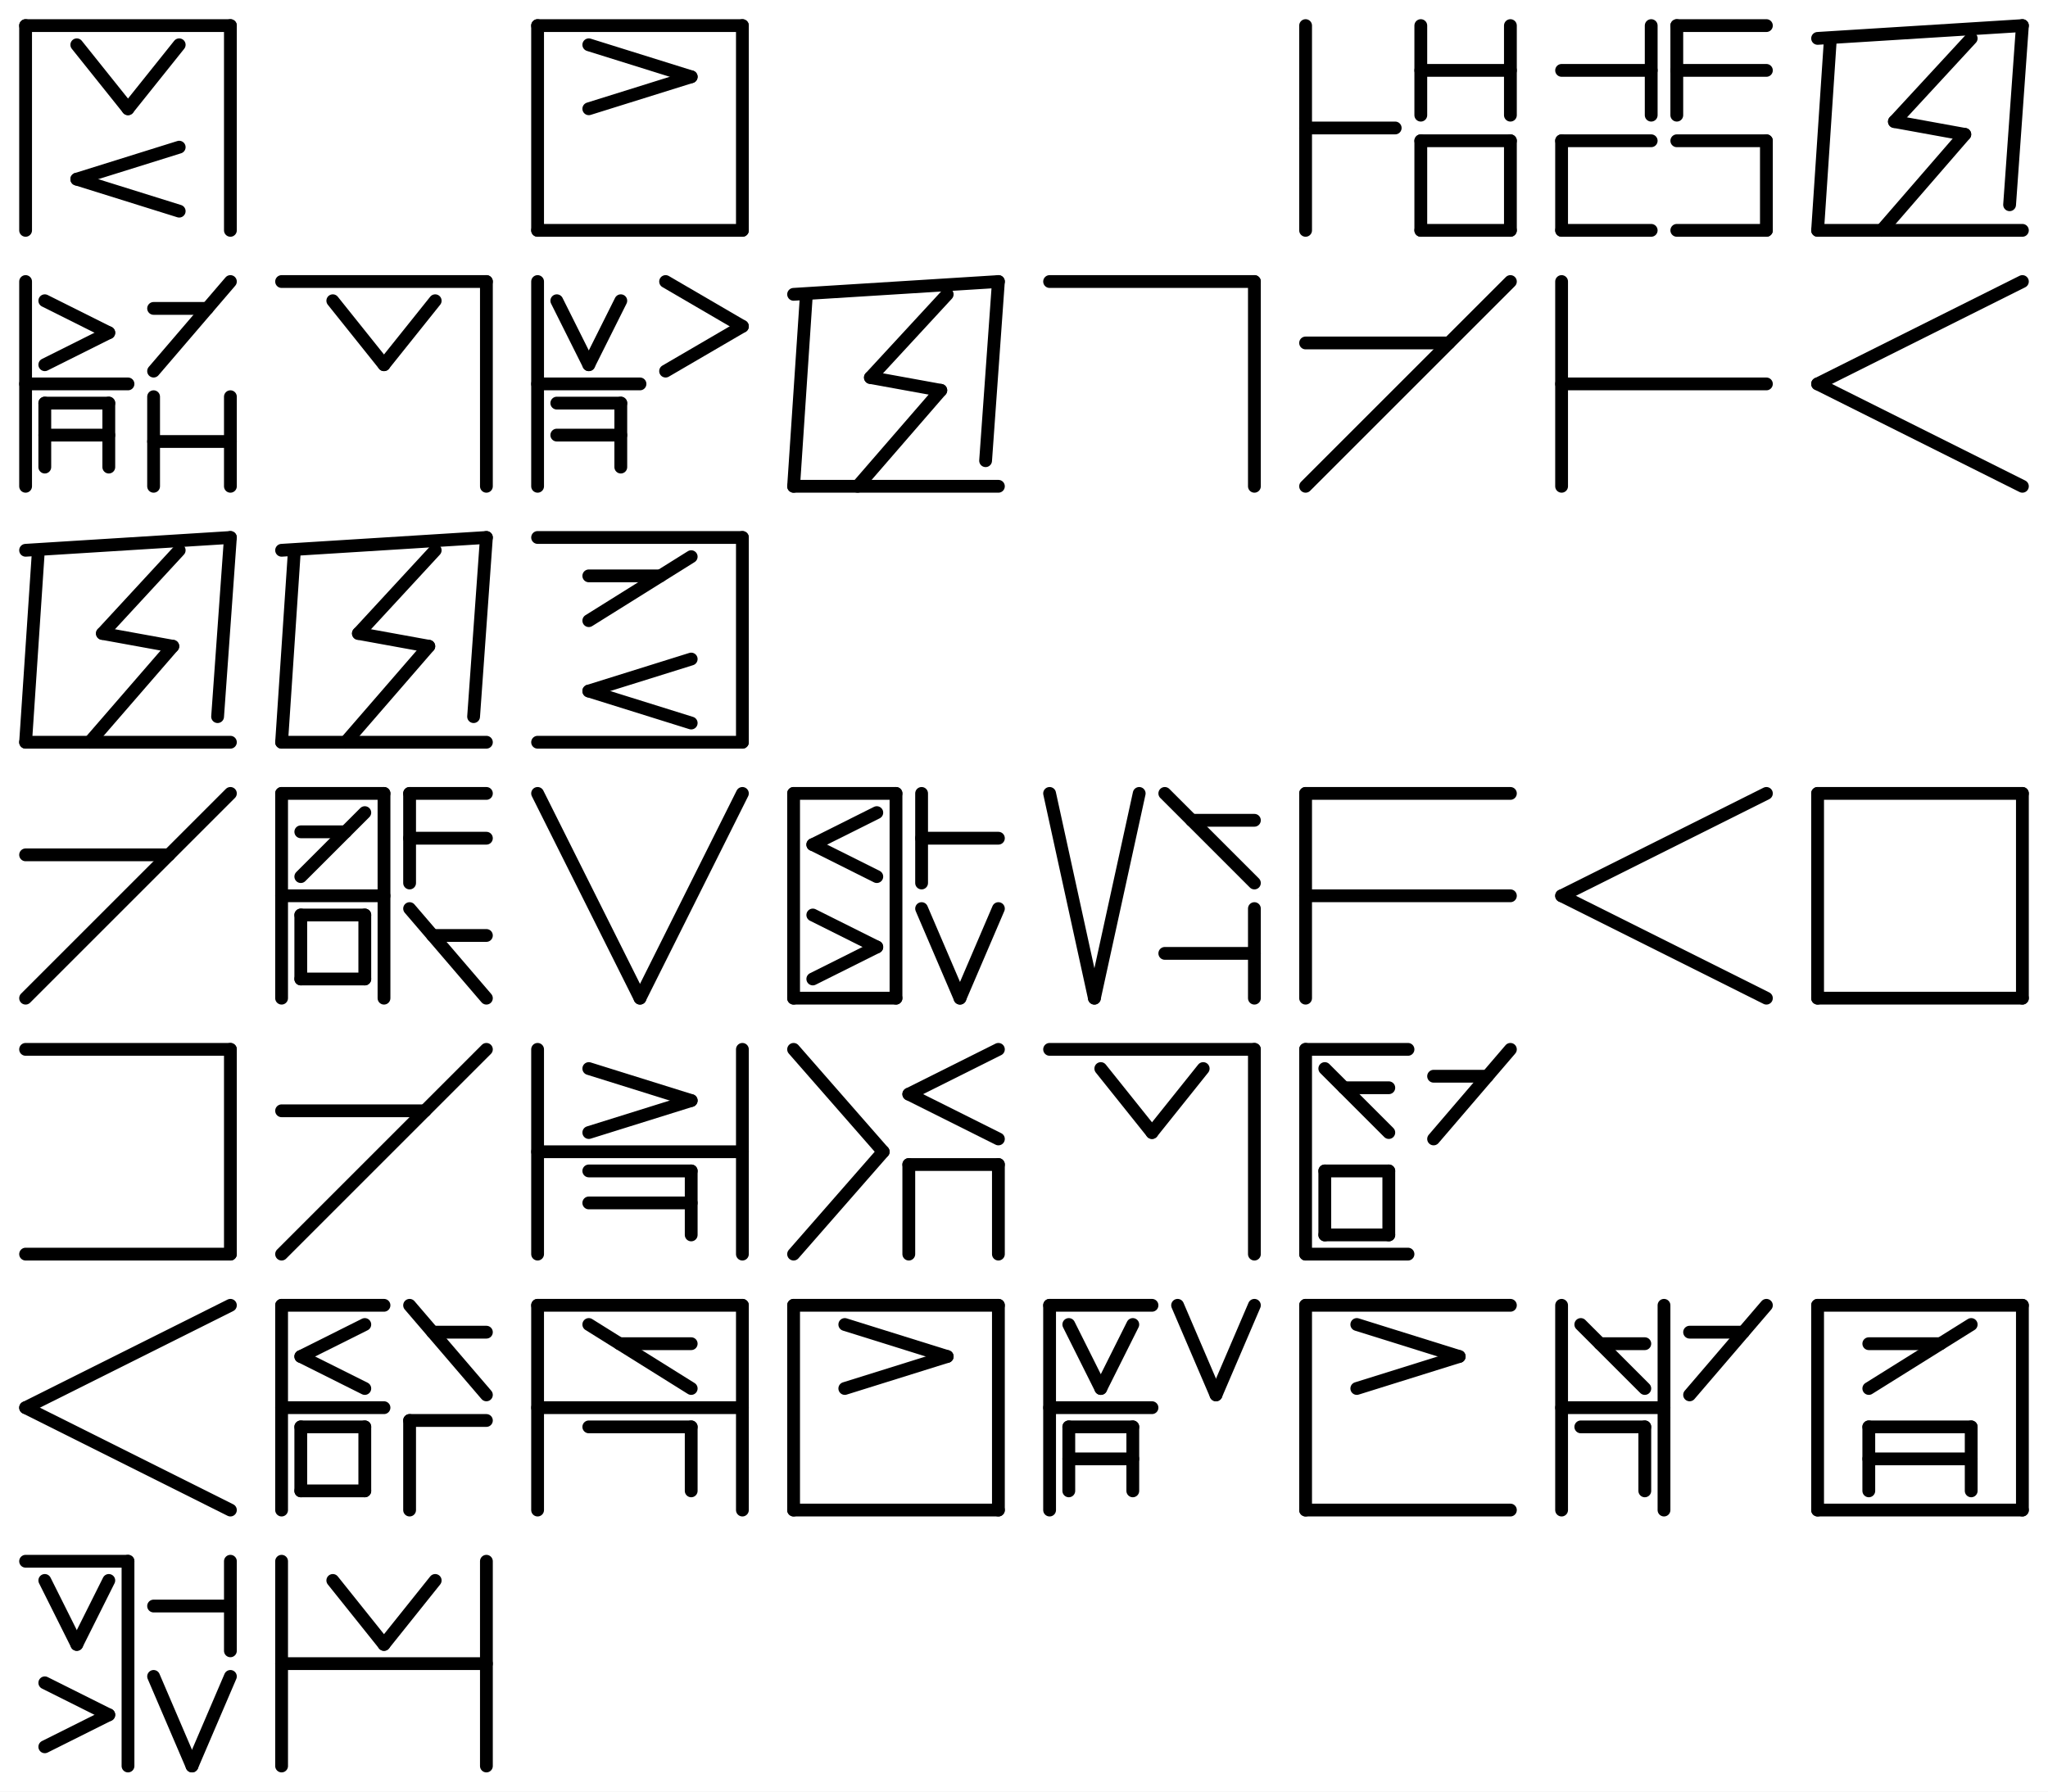
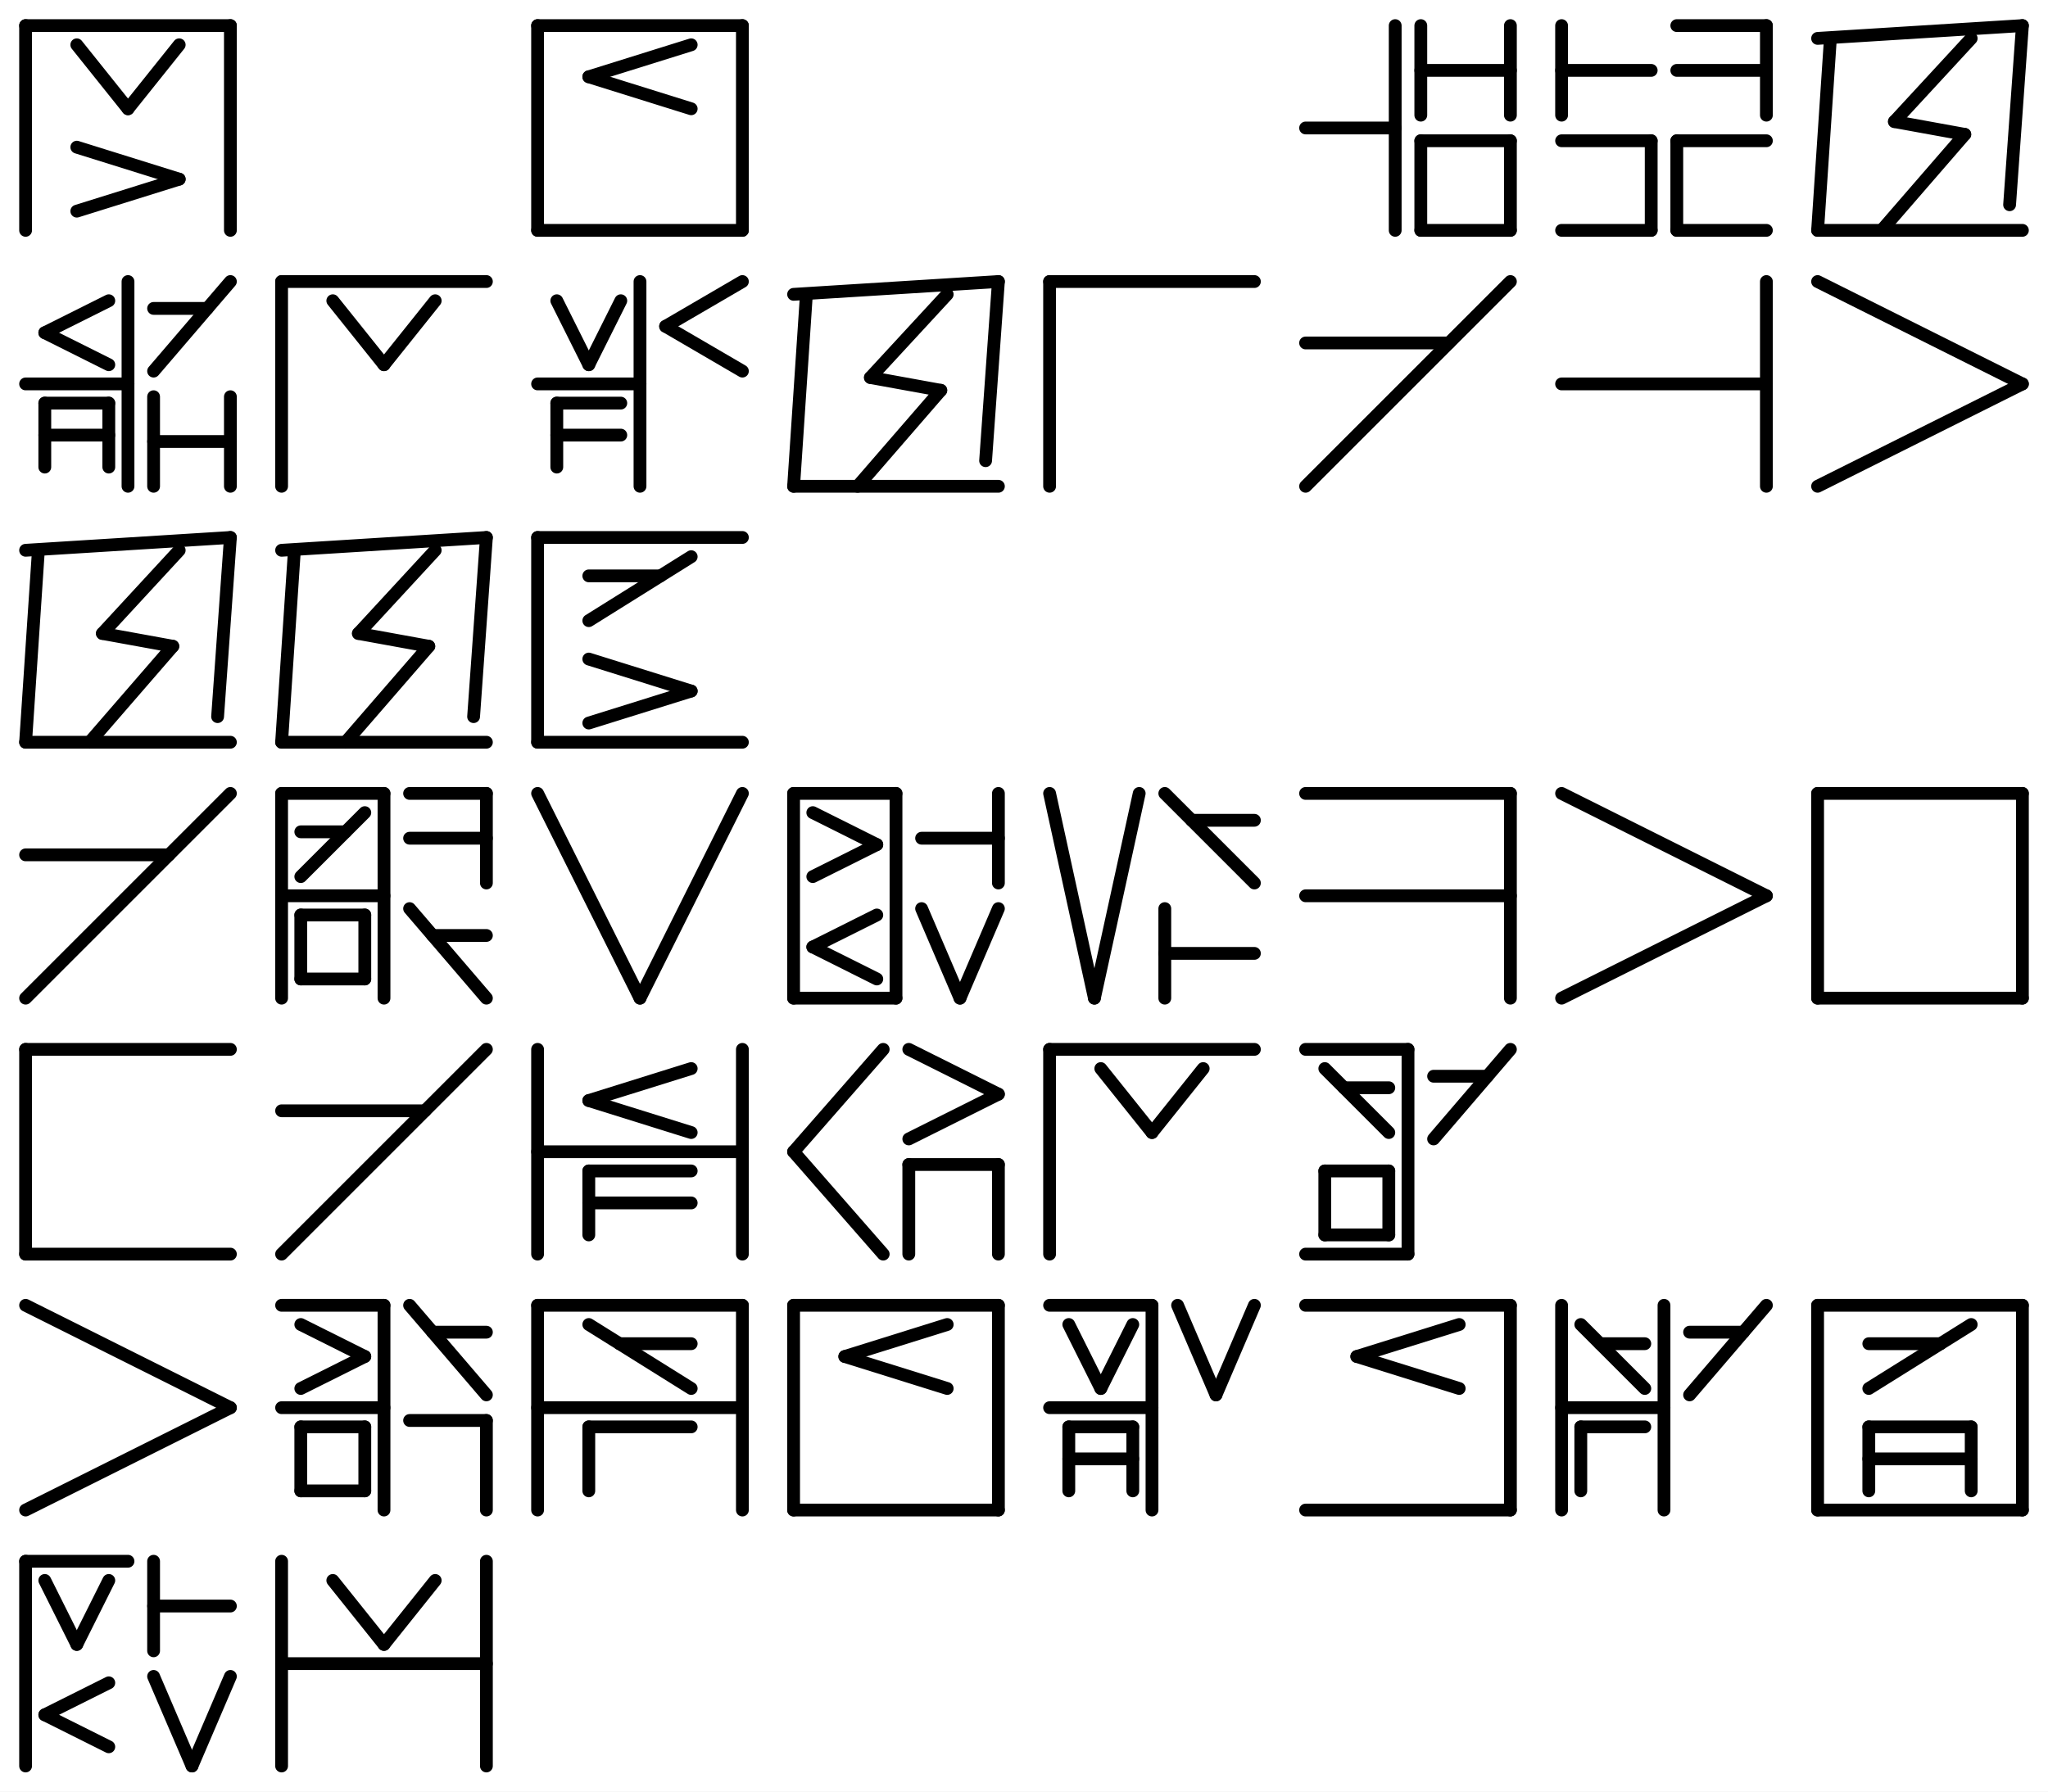
<svg xmlns="http://www.w3.org/2000/svg" width="320" height="280">
  <rect width="100%" height="100%" fill="white" />
  <g stroke="black" stroke-width="2" stroke-linecap="round">
    <g transform="translate(0 0)">
      <g transform="" transform-origin="20 20">
        <line x1="4" y1="4" x2="36" y2="4" />
        <line x1="4" y1="4" x2="4" y2="36" />
        <line x1="36" y1="4" x2="36" y2="36" />
      </g>
      <g transform="" transform-origin="20 12">
        <line x1="12" y1="7" x2="20" y2="17" />
        <line x1="28" y1="7" x2="20" y2="17" />
      </g>
      <g transform="" transform-origin="20 28">
-         <line x1="28" y1="23" x2="12" y2="28" />
-         <line x1="12" y1="28" x2="28" y2="33" />
+         <line x1="12" y1="23" x2="28" y2="28" />
+         <line x1="28" y1="28" x2="12" y2="33" />
      </g>
    </g>
    <g transform="translate(40 0)">

</g>
    <g transform="translate(80 0)">
      <g transform="" transform-origin="20 20">
        <line x1="4" y1="4" x2="36" y2="4" />
        <line x1="4" y1="36" x2="36" y2="36" />
        <line x1="4" y1="4" x2="4" y2="36" />
        <line x1="36" y1="4" x2="36" y2="36" />
      </g>
      <g transform="" transform-origin="20 12">
-         <line x1="12" y1="7" x2="28" y2="12" />
-         <line x1="28" y1="12" x2="12" y2="17" />
+         <line x1="28" y1="7" x2="12" y2="12" />
+         <line x1="12" y1="12" x2="28" y2="17" />
      </g>
    </g>
    <g transform="translate(120 0)">

</g>
    <g transform="translate(160 0)">

</g>
    <g transform="translate(200 0)">
      <g transform="" transform-origin="11 20">
        <line x1="4" y1="20" x2="18" y2="20" />
-         <line x1="4" y1="4" x2="4" y2="36" />
+         <line x1="18" y1="4" x2="18" y2="36" />
      </g>
      <g transform="" transform-origin="29 11">
        <line x1="22" y1="11" x2="36" y2="11" />
        <line x1="22" y1="4" x2="22" y2="18" />
        <line x1="36" y1="4" x2="36" y2="18" />
      </g>
      <g transform="" transform-origin="29 29">
        <line x1="22" y1="22" x2="36" y2="22" />
        <line x1="22" y1="36" x2="36" y2="36" />
        <line x1="22" y1="22" x2="22" y2="36" />
        <line x1="36" y1="22" x2="36" y2="36" />
      </g>
    </g>
    <g transform="translate(240 0)">
      <g transform="" transform-origin="11 11">
        <line x1="4" y1="11" x2="18" y2="11" />
-         <line x1="18" y1="4" x2="18" y2="18" />
+         <line x1="4" y1="4" x2="4" y2="18" />
      </g>
      <g transform="" transform-origin="11 29">
        <line x1="4" y1="22" x2="18" y2="22" />
        <line x1="4" y1="36" x2="18" y2="36" />
-         <line x1="4" y1="22" x2="4" y2="36" />
+         <line x1="18" y1="22" x2="18" y2="36" />
      </g>
      <g transform="" transform-origin="29 11">
        <line x1="22" y1="4" x2="36" y2="4" />
        <line x1="22" y1="11" x2="36" y2="11" />
-         <line x1="22" y1="4" x2="22" y2="18" />
+         <line x1="36" y1="4" x2="36" y2="18" />
      </g>
      <g transform="" transform-origin="29 29">
        <line x1="22" y1="22" x2="36" y2="22" />
        <line x1="22" y1="36" x2="36" y2="36" />
-         <line x1="36" y1="22" x2="36" y2="36" />
+         <line x1="22" y1="22" x2="22" y2="36" />
      </g>
    </g>
    <g transform="translate(280 0)">
      <line x1="4" y1="6" x2="36" y2="4" />
      <line x1="4" y1="36" x2="36" y2="36" />
      <line x1="6" y1="6" x2="4" y2="36" />
      <line x1="36" y1="4" x2="34" y2="32" />
      <line x1="28" y1="6" x2="16" y2="19" />
      <line x1="16" y1="19" x2="27" y2="21" />
      <line x1="27" y1="21" x2="14" y2="36" />
    </g>
    <g transform="translate(0 40)">
      <g transform="" transform-origin="12 20">
        <line x1="4" y1="20" x2="20" y2="20" />
-         <line x1="4" y1="4" x2="4" y2="36" />
-       </g>
-       <g transform="" transform-origin="12 12">
-         <line x1="7" y1="7" x2="17" y2="12" />
-         <line x1="17" y1="12" x2="7" y2="17" />
+         <line x1="20" y1="4" x2="20" y2="36" />
+       </g>
+       <g transform="" transform-origin="12 12">
+         <line x1="17" y1="7" x2="7" y2="12" />
+         <line x1="7" y1="12" x2="17" y2="17" />
      </g>
      <g transform="" transform-origin="12 28">
        <line x1="7" y1="28" x2="17" y2="28" />
        <line x1="7" y1="23" x2="17" y2="23" />
        <line x1="7" y1="23" x2="7" y2="33" />
        <line x1="17" y1="23" x2="17" y2="33" />
      </g>
      <g transform="" transform-origin="30 11">
        <line x1="36" y1="4" x2="24" y2="18" />
        <line x1="24" y1="8.2" x2="32.4" y2="8.2" />
      </g>
      <g transform="" transform-origin="30 29">
        <line x1="24" y1="29" x2="36" y2="29" />
        <line x1="24" y1="22" x2="24" y2="36" />
        <line x1="36" y1="22" x2="36" y2="36" />
      </g>
    </g>
    <g transform="translate(40 40)">
      <g transform="" transform-origin="20 20">
        <line x1="4" y1="4" x2="36" y2="4" />
-         <line x1="36" y1="4" x2="36" y2="36" />
+         <line x1="4" y1="4" x2="4" y2="36" />
      </g>
      <g transform="" transform-origin="20 12">
        <line x1="12" y1="7" x2="20" y2="17" />
        <line x1="28" y1="7" x2="20" y2="17" />
      </g>
    </g>
    <g transform="translate(80 40)">
      <g transform="" transform-origin="12 20">
        <line x1="4" y1="20" x2="20" y2="20" />
-         <line x1="4" y1="4" x2="4" y2="36" />
+         <line x1="20" y1="4" x2="20" y2="36" />
      </g>
      <g transform="" transform-origin="12 12">
        <line x1="7" y1="7" x2="12" y2="17" />
        <line x1="17" y1="7" x2="12" y2="17" />
      </g>
      <g transform="" transform-origin="12 28">
        <line x1="7" y1="23" x2="17" y2="23" />
        <line x1="7" y1="28" x2="17" y2="28" />
-         <line x1="17" y1="23" x2="17" y2="33" />
-       </g>
-       <g transform="" transform-origin="30 11">
-         <line x1="24" y1="4" x2="36" y2="11" />
-         <line x1="36" y1="11" x2="24" y2="18" />
+         <line x1="7" y1="23" x2="7" y2="33" />
+       </g>
+       <g transform="" transform-origin="30 11">
+         <line x1="36" y1="4" x2="24" y2="11" />
+         <line x1="24" y1="11" x2="36" y2="18" />
      </g>
    </g>
    <g transform="translate(120 40)">
      <line x1="4" y1="6" x2="36" y2="4" />
      <line x1="4" y1="36" x2="36" y2="36" />
      <line x1="6" y1="6" x2="4" y2="36" />
      <line x1="36" y1="4" x2="34" y2="32" />
      <line x1="28" y1="6" x2="16" y2="19" />
      <line x1="16" y1="19" x2="27" y2="21" />
      <line x1="27" y1="21" x2="14" y2="36" />
    </g>
    <g transform="translate(160 40)">
      <g transform="" transform-origin="20 20">
        <line x1="4" y1="4" x2="36" y2="4" />
-         <line x1="36" y1="4" x2="36" y2="36" />
+         <line x1="4" y1="4" x2="4" y2="36" />
      </g>
    </g>
    <g transform="translate(200 40)">
      <g transform="" transform-origin="20 20">
        <line x1="36" y1="4" x2="4" y2="36" />
        <line x1="4" y1="13.6" x2="26.4" y2="13.6" />
      </g>
    </g>
    <g transform="translate(240 40)">
      <g transform="" transform-origin="20 20">
        <line x1="4" y1="20" x2="36" y2="20" />
-         <line x1="4" y1="4" x2="4" y2="36" />
+         <line x1="36" y1="4" x2="36" y2="36" />
      </g>
    </g>
    <g transform="translate(280 40)">
      <g transform="" transform-origin="20 20">
-         <line x1="36" y1="4" x2="4" y2="20" />
-         <line x1="4" y1="20" x2="36" y2="36" />
+         <line x1="4" y1="4" x2="36" y2="20" />
+         <line x1="36" y1="20" x2="4" y2="36" />
      </g>
    </g>
    <g transform="translate(0 80)">
      <line x1="4" y1="6" x2="36" y2="4" />
      <line x1="4" y1="36" x2="36" y2="36" />
      <line x1="6" y1="6" x2="4" y2="36" />
      <line x1="36" y1="4" x2="34" y2="32" />
      <line x1="28" y1="6" x2="16" y2="19" />
      <line x1="16" y1="19" x2="27" y2="21" />
      <line x1="27" y1="21" x2="14" y2="36" />
    </g>
    <g transform="translate(40 80)">
      <line x1="4" y1="6" x2="36" y2="4" />
      <line x1="4" y1="36" x2="36" y2="36" />
      <line x1="6" y1="6" x2="4" y2="36" />
      <line x1="36" y1="4" x2="34" y2="32" />
      <line x1="28" y1="6" x2="16" y2="19" />
      <line x1="16" y1="19" x2="27" y2="21" />
      <line x1="27" y1="21" x2="14" y2="36" />
    </g>
    <g transform="translate(80 80)">
      <g transform="" transform-origin="20 20">
        <line x1="4" y1="4" x2="36" y2="4" />
        <line x1="4" y1="36" x2="36" y2="36" />
-         <line x1="36" y1="4" x2="36" y2="36" />
+         <line x1="4" y1="4" x2="4" y2="36" />
      </g>
      <g transform="" transform-origin="20 12">
        <line x1="28" y1="7" x2="12" y2="17" />
        <line x1="12" y1="10" x2="23.2" y2="10" />
      </g>
      <g transform="" transform-origin="20 28">
-         <line x1="28" y1="23" x2="12" y2="28" />
-         <line x1="12" y1="28" x2="28" y2="33" />
+         <line x1="12" y1="23" x2="28" y2="28" />
+         <line x1="28" y1="28" x2="12" y2="33" />
      </g>
    </g>
    <g transform="translate(0 120)">
      <g transform="" transform-origin="20 20">
        <line x1="36" y1="4" x2="4" y2="36" />
        <line x1="4" y1="13.6" x2="26.4" y2="13.6" />
      </g>
    </g>
    <g transform="translate(40 120)">
      <g transform="" transform-origin="12 20">
        <line x1="4" y1="20" x2="20" y2="20" />
        <line x1="4" y1="4" x2="20" y2="4" />
        <line x1="4" y1="4" x2="4" y2="36" />
        <line x1="20" y1="4" x2="20" y2="36" />
      </g>
      <g transform="" transform-origin="12 12">
        <line x1="17" y1="7" x2="7" y2="17" />
        <line x1="7" y1="10" x2="14" y2="10" />
      </g>
      <g transform="" transform-origin="12 28">
        <line x1="7" y1="23" x2="17" y2="23" />
        <line x1="7" y1="33" x2="17" y2="33" />
        <line x1="7" y1="23" x2="7" y2="33" />
        <line x1="17" y1="23" x2="17" y2="33" />
      </g>
      <g transform="" transform-origin="30 11">
        <line x1="24" y1="4" x2="36" y2="4" />
        <line x1="24" y1="11" x2="36" y2="11" />
-         <line x1="24" y1="4" x2="24" y2="18" />
+         <line x1="36" y1="4" x2="36" y2="18" />
      </g>
      <g transform="" transform-origin="30 29">
        <line x1="24" y1="22" x2="36" y2="36" />
        <line x1="27.6" y1="26.2" x2="36" y2="26.2" />
      </g>
    </g>
    <g transform="translate(80 120)">
      <g transform="" transform-origin="20 20">
        <line x1="4" y1="4" x2="20" y2="36" />
        <line x1="36" y1="4" x2="20" y2="36" />
      </g>
    </g>
    <g transform="translate(120 120)">
      <g transform="" transform-origin="12 20">
        <line x1="4" y1="4" x2="20" y2="4" />
        <line x1="4" y1="36" x2="20" y2="36" />
        <line x1="4" y1="4" x2="4" y2="36" />
        <line x1="20" y1="4" x2="20" y2="36" />
      </g>
      <g transform="" transform-origin="12 12">
-         <line x1="17" y1="7" x2="7" y2="12" />
-         <line x1="7" y1="12" x2="17" y2="17" />
-       </g>
-       <g transform="" transform-origin="12 28">
-         <line x1="7" y1="23" x2="17" y2="28" />
-         <line x1="17" y1="28" x2="7" y2="33" />
+         <line x1="7" y1="7" x2="17" y2="12" />
+         <line x1="17" y1="12" x2="7" y2="17" />
+       </g>
+       <g transform="" transform-origin="12 28">
+         <line x1="17" y1="23" x2="7" y2="28" />
+         <line x1="7" y1="28" x2="17" y2="33" />
      </g>
      <g transform="" transform-origin="30 11">
        <line x1="24" y1="11" x2="36" y2="11" />
-         <line x1="24" y1="4" x2="24" y2="18" />
+         <line x1="36" y1="4" x2="36" y2="18" />
      </g>
      <g transform="" transform-origin="30 29">
        <line x1="24" y1="22" x2="30" y2="36" />
        <line x1="36" y1="22" x2="30" y2="36" />
      </g>
    </g>
    <g transform="translate(160 120)">
      <g transform="" transform-origin="11 20">
        <line x1="4" y1="4" x2="11" y2="36" />
        <line x1="18" y1="4" x2="11" y2="36" />
      </g>
      <g transform="" transform-origin="29 11">
        <line x1="22" y1="4" x2="36" y2="18" />
        <line x1="26.2" y1="8.2" x2="36" y2="8.2" />
      </g>
      <g transform="" transform-origin="29 29">
        <line x1="22" y1="29" x2="36" y2="29" />
-         <line x1="36" y1="22" x2="36" y2="36" />
+         <line x1="22" y1="22" x2="22" y2="36" />
      </g>
    </g>
    <g transform="translate(200 120)">
      <g transform="" transform-origin="20 20">
        <line x1="4" y1="4" x2="36" y2="4" />
        <line x1="4" y1="20" x2="36" y2="20" />
-         <line x1="4" y1="4" x2="4" y2="36" />
+         <line x1="36" y1="4" x2="36" y2="36" />
      </g>
    </g>
    <g transform="translate(240 120)">
      <g transform="" transform-origin="20 20">
-         <line x1="36" y1="4" x2="4" y2="20" />
-         <line x1="4" y1="20" x2="36" y2="36" />
+         <line x1="4" y1="4" x2="36" y2="20" />
+         <line x1="36" y1="20" x2="4" y2="36" />
      </g>
    </g>
    <g transform="translate(280 120)">
      <g transform="" transform-origin="20 20">
        <line x1="4" y1="4" x2="36" y2="4" />
        <line x1="4" y1="36" x2="36" y2="36" />
        <line x1="4" y1="4" x2="4" y2="36" />
        <line x1="36" y1="4" x2="36" y2="36" />
      </g>
    </g>
    <g transform="translate(0 160)">
      <g transform="" transform-origin="20 20">
        <line x1="4" y1="4" x2="36" y2="4" />
        <line x1="4" y1="36" x2="36" y2="36" />
-         <line x1="36" y1="4" x2="36" y2="36" />
+         <line x1="4" y1="4" x2="4" y2="36" />
      </g>
    </g>
    <g transform="translate(40 160)">
      <g transform="" transform-origin="20 20">
        <line x1="36" y1="4" x2="4" y2="36" />
        <line x1="4" y1="13.6" x2="26.4" y2="13.6" />
      </g>
    </g>
    <g transform="translate(80 160)">
      <g transform="" transform-origin="20 20">
        <line x1="4" y1="20" x2="36" y2="20" />
        <line x1="4" y1="4" x2="4" y2="36" />
        <line x1="36" y1="4" x2="36" y2="36" />
      </g>
      <g transform="" transform-origin="20 12">
-         <line x1="12" y1="7" x2="28" y2="12" />
-         <line x1="28" y1="12" x2="12" y2="17" />
+         <line x1="28" y1="7" x2="12" y2="12" />
+         <line x1="12" y1="12" x2="28" y2="17" />
      </g>
      <g transform="" transform-origin="20 28">
        <line x1="12" y1="23" x2="28" y2="23" />
        <line x1="12" y1="28" x2="28" y2="28" />
-         <line x1="28" y1="23" x2="28" y2="33" />
+         <line x1="12" y1="23" x2="12" y2="33" />
      </g>
    </g>
    <g transform="translate(120 160)">
      <g transform="" transform-origin="11 20">
-         <line x1="4" y1="4" x2="18" y2="20" />
-         <line x1="18" y1="20" x2="4" y2="36" />
+         <line x1="18" y1="4" x2="4" y2="20" />
+         <line x1="4" y1="20" x2="18" y2="36" />
      </g>
      <g transform="" transform-origin="29 11">
-         <line x1="36" y1="4" x2="22" y2="11" />
-         <line x1="22" y1="11" x2="36" y2="18" />
+         <line x1="22" y1="4" x2="36" y2="11" />
+         <line x1="36" y1="11" x2="22" y2="18" />
      </g>
      <g transform="" transform-origin="29 29">
        <line x1="22" y1="22" x2="36" y2="22" />
        <line x1="22" y1="22" x2="22" y2="36" />
        <line x1="36" y1="22" x2="36" y2="36" />
      </g>
    </g>
    <g transform="translate(160 160)">
      <g transform="" transform-origin="20 20">
        <line x1="4" y1="4" x2="36" y2="4" />
-         <line x1="36" y1="4" x2="36" y2="36" />
+         <line x1="4" y1="4" x2="4" y2="36" />
      </g>
      <g transform="" transform-origin="20 12">
        <line x1="12" y1="7" x2="20" y2="17" />
        <line x1="28" y1="7" x2="20" y2="17" />
      </g>
    </g>
    <g transform="translate(200 160)">
      <g transform="" transform-origin="12 20">
        <line x1="4" y1="4" x2="20" y2="4" />
        <line x1="4" y1="36" x2="20" y2="36" />
-         <line x1="4" y1="4" x2="4" y2="36" />
+         <line x1="20" y1="4" x2="20" y2="36" />
      </g>
      <g transform="" transform-origin="12 12">
        <line x1="7" y1="7" x2="17" y2="17" />
        <line x1="10" y1="10" x2="17" y2="10" />
      </g>
      <g transform="" transform-origin="12 28">
        <line x1="7" y1="23" x2="17" y2="23" />
        <line x1="7" y1="33" x2="17" y2="33" />
        <line x1="7" y1="23" x2="7" y2="33" />
        <line x1="17" y1="23" x2="17" y2="33" />
      </g>
      <g transform="" transform-origin="30 11">
        <line x1="36" y1="4" x2="24" y2="18" />
        <line x1="24" y1="8.2" x2="32.4" y2="8.2" />
      </g>
    </g>
    <g transform="translate(0 200)">
      <g transform="" transform-origin="20 20">
-         <line x1="36" y1="4" x2="4" y2="20" />
-         <line x1="4" y1="20" x2="36" y2="36" />
+         <line x1="4" y1="4" x2="36" y2="20" />
+         <line x1="36" y1="20" x2="4" y2="36" />
      </g>
    </g>
    <g transform="translate(40 200)">
      <g transform="" transform-origin="12 20">
        <line x1="4" y1="4" x2="20" y2="4" />
        <line x1="4" y1="20" x2="20" y2="20" />
-         <line x1="4" y1="4" x2="4" y2="36" />
-       </g>
-       <g transform="" transform-origin="12 12">
-         <line x1="17" y1="7" x2="7" y2="12" />
-         <line x1="7" y1="12" x2="17" y2="17" />
+         <line x1="20" y1="4" x2="20" y2="36" />
+       </g>
+       <g transform="" transform-origin="12 12">
+         <line x1="7" y1="7" x2="17" y2="12" />
+         <line x1="17" y1="12" x2="7" y2="17" />
      </g>
      <g transform="" transform-origin="12 28">
        <line x1="7" y1="23" x2="17" y2="23" />
        <line x1="7" y1="33" x2="17" y2="33" />
        <line x1="7" y1="23" x2="7" y2="33" />
        <line x1="17" y1="23" x2="17" y2="33" />
      </g>
      <g transform="" transform-origin="30 11">
        <line x1="24" y1="4" x2="36" y2="18" />
        <line x1="27.6" y1="8.2" x2="36" y2="8.2" />
      </g>
      <g transform="" transform-origin="30 29">
        <line x1="24" y1="22" x2="36" y2="22" />
-         <line x1="24" y1="22" x2="24" y2="36" />
+         <line x1="36" y1="22" x2="36" y2="36" />
      </g>
    </g>
    <g transform="translate(80 200)">
      <g transform="" transform-origin="20 20">
        <line x1="4" y1="20" x2="36" y2="20" />
        <line x1="4" y1="4" x2="36" y2="4" />
        <line x1="4" y1="4" x2="4" y2="36" />
        <line x1="36" y1="4" x2="36" y2="36" />
      </g>
      <g transform="" transform-origin="20 12">
        <line x1="12" y1="7" x2="28" y2="17" />
        <line x1="16.8" y1="10" x2="28" y2="10" />
      </g>
      <g transform="" transform-origin="20 28">
        <line x1="12" y1="23" x2="28" y2="23" />
-         <line x1="28" y1="23" x2="28" y2="33" />
+         <line x1="12" y1="23" x2="12" y2="33" />
      </g>
    </g>
    <g transform="translate(120 200)">
      <g transform="" transform-origin="20 20">
        <line x1="4" y1="4" x2="36" y2="4" />
        <line x1="4" y1="36" x2="36" y2="36" />
        <line x1="4" y1="4" x2="4" y2="36" />
        <line x1="36" y1="4" x2="36" y2="36" />
      </g>
      <g transform="" transform-origin="20 12">
-         <line x1="12" y1="7" x2="28" y2="12" />
-         <line x1="28" y1="12" x2="12" y2="17" />
+         <line x1="28" y1="7" x2="12" y2="12" />
+         <line x1="12" y1="12" x2="28" y2="17" />
      </g>
    </g>
    <g transform="translate(160 200)">
      <g transform="" transform-origin="12 20">
        <line x1="4" y1="4" x2="20" y2="4" />
        <line x1="4" y1="20" x2="20" y2="20" />
-         <line x1="4" y1="4" x2="4" y2="36" />
+         <line x1="20" y1="4" x2="20" y2="36" />
      </g>
      <g transform="" transform-origin="12 12">
        <line x1="7" y1="7" x2="12" y2="17" />
        <line x1="17" y1="7" x2="12" y2="17" />
      </g>
      <g transform="" transform-origin="12 28">
        <line x1="7" y1="28" x2="17" y2="28" />
        <line x1="7" y1="23" x2="17" y2="23" />
        <line x1="7" y1="23" x2="7" y2="33" />
        <line x1="17" y1="23" x2="17" y2="33" />
      </g>
      <g transform="" transform-origin="30 11">
        <line x1="24" y1="4" x2="30" y2="18" />
        <line x1="36" y1="4" x2="30" y2="18" />
      </g>
    </g>
    <g transform="translate(200 200)">
      <g transform="" transform-origin="20 20">
        <line x1="4" y1="4" x2="36" y2="4" />
        <line x1="4" y1="36" x2="36" y2="36" />
-         <line x1="4" y1="4" x2="4" y2="36" />
-       </g>
-       <g transform="" transform-origin="20 12">
-         <line x1="12" y1="7" x2="28" y2="12" />
-         <line x1="28" y1="12" x2="12" y2="17" />
+         <line x1="36" y1="4" x2="36" y2="36" />
+       </g>
+       <g transform="" transform-origin="20 12">
+         <line x1="28" y1="7" x2="12" y2="12" />
+         <line x1="12" y1="12" x2="28" y2="17" />
      </g>
    </g>
    <g transform="translate(240 200)">
      <g transform="" transform-origin="12 20">
        <line x1="4" y1="20" x2="20" y2="20" />
        <line x1="4" y1="4" x2="4" y2="36" />
        <line x1="20" y1="4" x2="20" y2="36" />
      </g>
      <g transform="" transform-origin="12 12">
        <line x1="7" y1="7" x2="17" y2="17" />
        <line x1="10" y1="10" x2="17" y2="10" />
      </g>
      <g transform="" transform-origin="12 28">
        <line x1="7" y1="23" x2="17" y2="23" />
-         <line x1="17" y1="23" x2="17" y2="33" />
+         <line x1="7" y1="23" x2="7" y2="33" />
      </g>
      <g transform="" transform-origin="30 11">
        <line x1="36" y1="4" x2="24" y2="18" />
        <line x1="24" y1="8.2" x2="32.4" y2="8.2" />
      </g>
    </g>
    <g transform="translate(280 200)">
      <g transform="" transform-origin="20 20">
        <line x1="4" y1="4" x2="36" y2="4" />
        <line x1="4" y1="36" x2="36" y2="36" />
        <line x1="4" y1="4" x2="4" y2="36" />
        <line x1="36" y1="4" x2="36" y2="36" />
      </g>
      <g transform="" transform-origin="20 12">
        <line x1="28" y1="7" x2="12" y2="17" />
        <line x1="12" y1="10" x2="23.2" y2="10" />
      </g>
      <g transform="" transform-origin="20 28">
        <line x1="12" y1="28" x2="28" y2="28" />
        <line x1="12" y1="23" x2="28" y2="23" />
        <line x1="12" y1="23" x2="12" y2="33" />
        <line x1="28" y1="23" x2="28" y2="33" />
      </g>
    </g>
    <g transform="translate(0 240)">
      <g transform="" transform-origin="12 20">
        <line x1="4" y1="4" x2="20" y2="4" />
-         <line x1="20" y1="4" x2="20" y2="36" />
+         <line x1="4" y1="4" x2="4" y2="36" />
      </g>
      <g transform="" transform-origin="12 12">
        <line x1="7" y1="7" x2="12" y2="17" />
        <line x1="17" y1="7" x2="12" y2="17" />
      </g>
      <g transform="" transform-origin="12 28">
-         <line x1="7" y1="23" x2="17" y2="28" />
-         <line x1="17" y1="28" x2="7" y2="33" />
+         <line x1="17" y1="23" x2="7" y2="28" />
+         <line x1="7" y1="28" x2="17" y2="33" />
      </g>
      <g transform="" transform-origin="30 11">
        <line x1="24" y1="11" x2="36" y2="11" />
-         <line x1="36" y1="4" x2="36" y2="18" />
+         <line x1="24" y1="4" x2="24" y2="18" />
      </g>
      <g transform="" transform-origin="30 29">
        <line x1="24" y1="22" x2="30" y2="36" />
        <line x1="36" y1="22" x2="30" y2="36" />
      </g>
    </g>
    <g transform="translate(40 240)">
      <g transform="" transform-origin="20 20">
        <line x1="4" y1="20" x2="36" y2="20" />
        <line x1="4" y1="4" x2="4" y2="36" />
        <line x1="36" y1="4" x2="36" y2="36" />
      </g>
      <g transform="" transform-origin="20 12">
        <line x1="12" y1="7" x2="20" y2="17" />
        <line x1="28" y1="7" x2="20" y2="17" />
      </g>
    </g>
  </g>
</svg>
